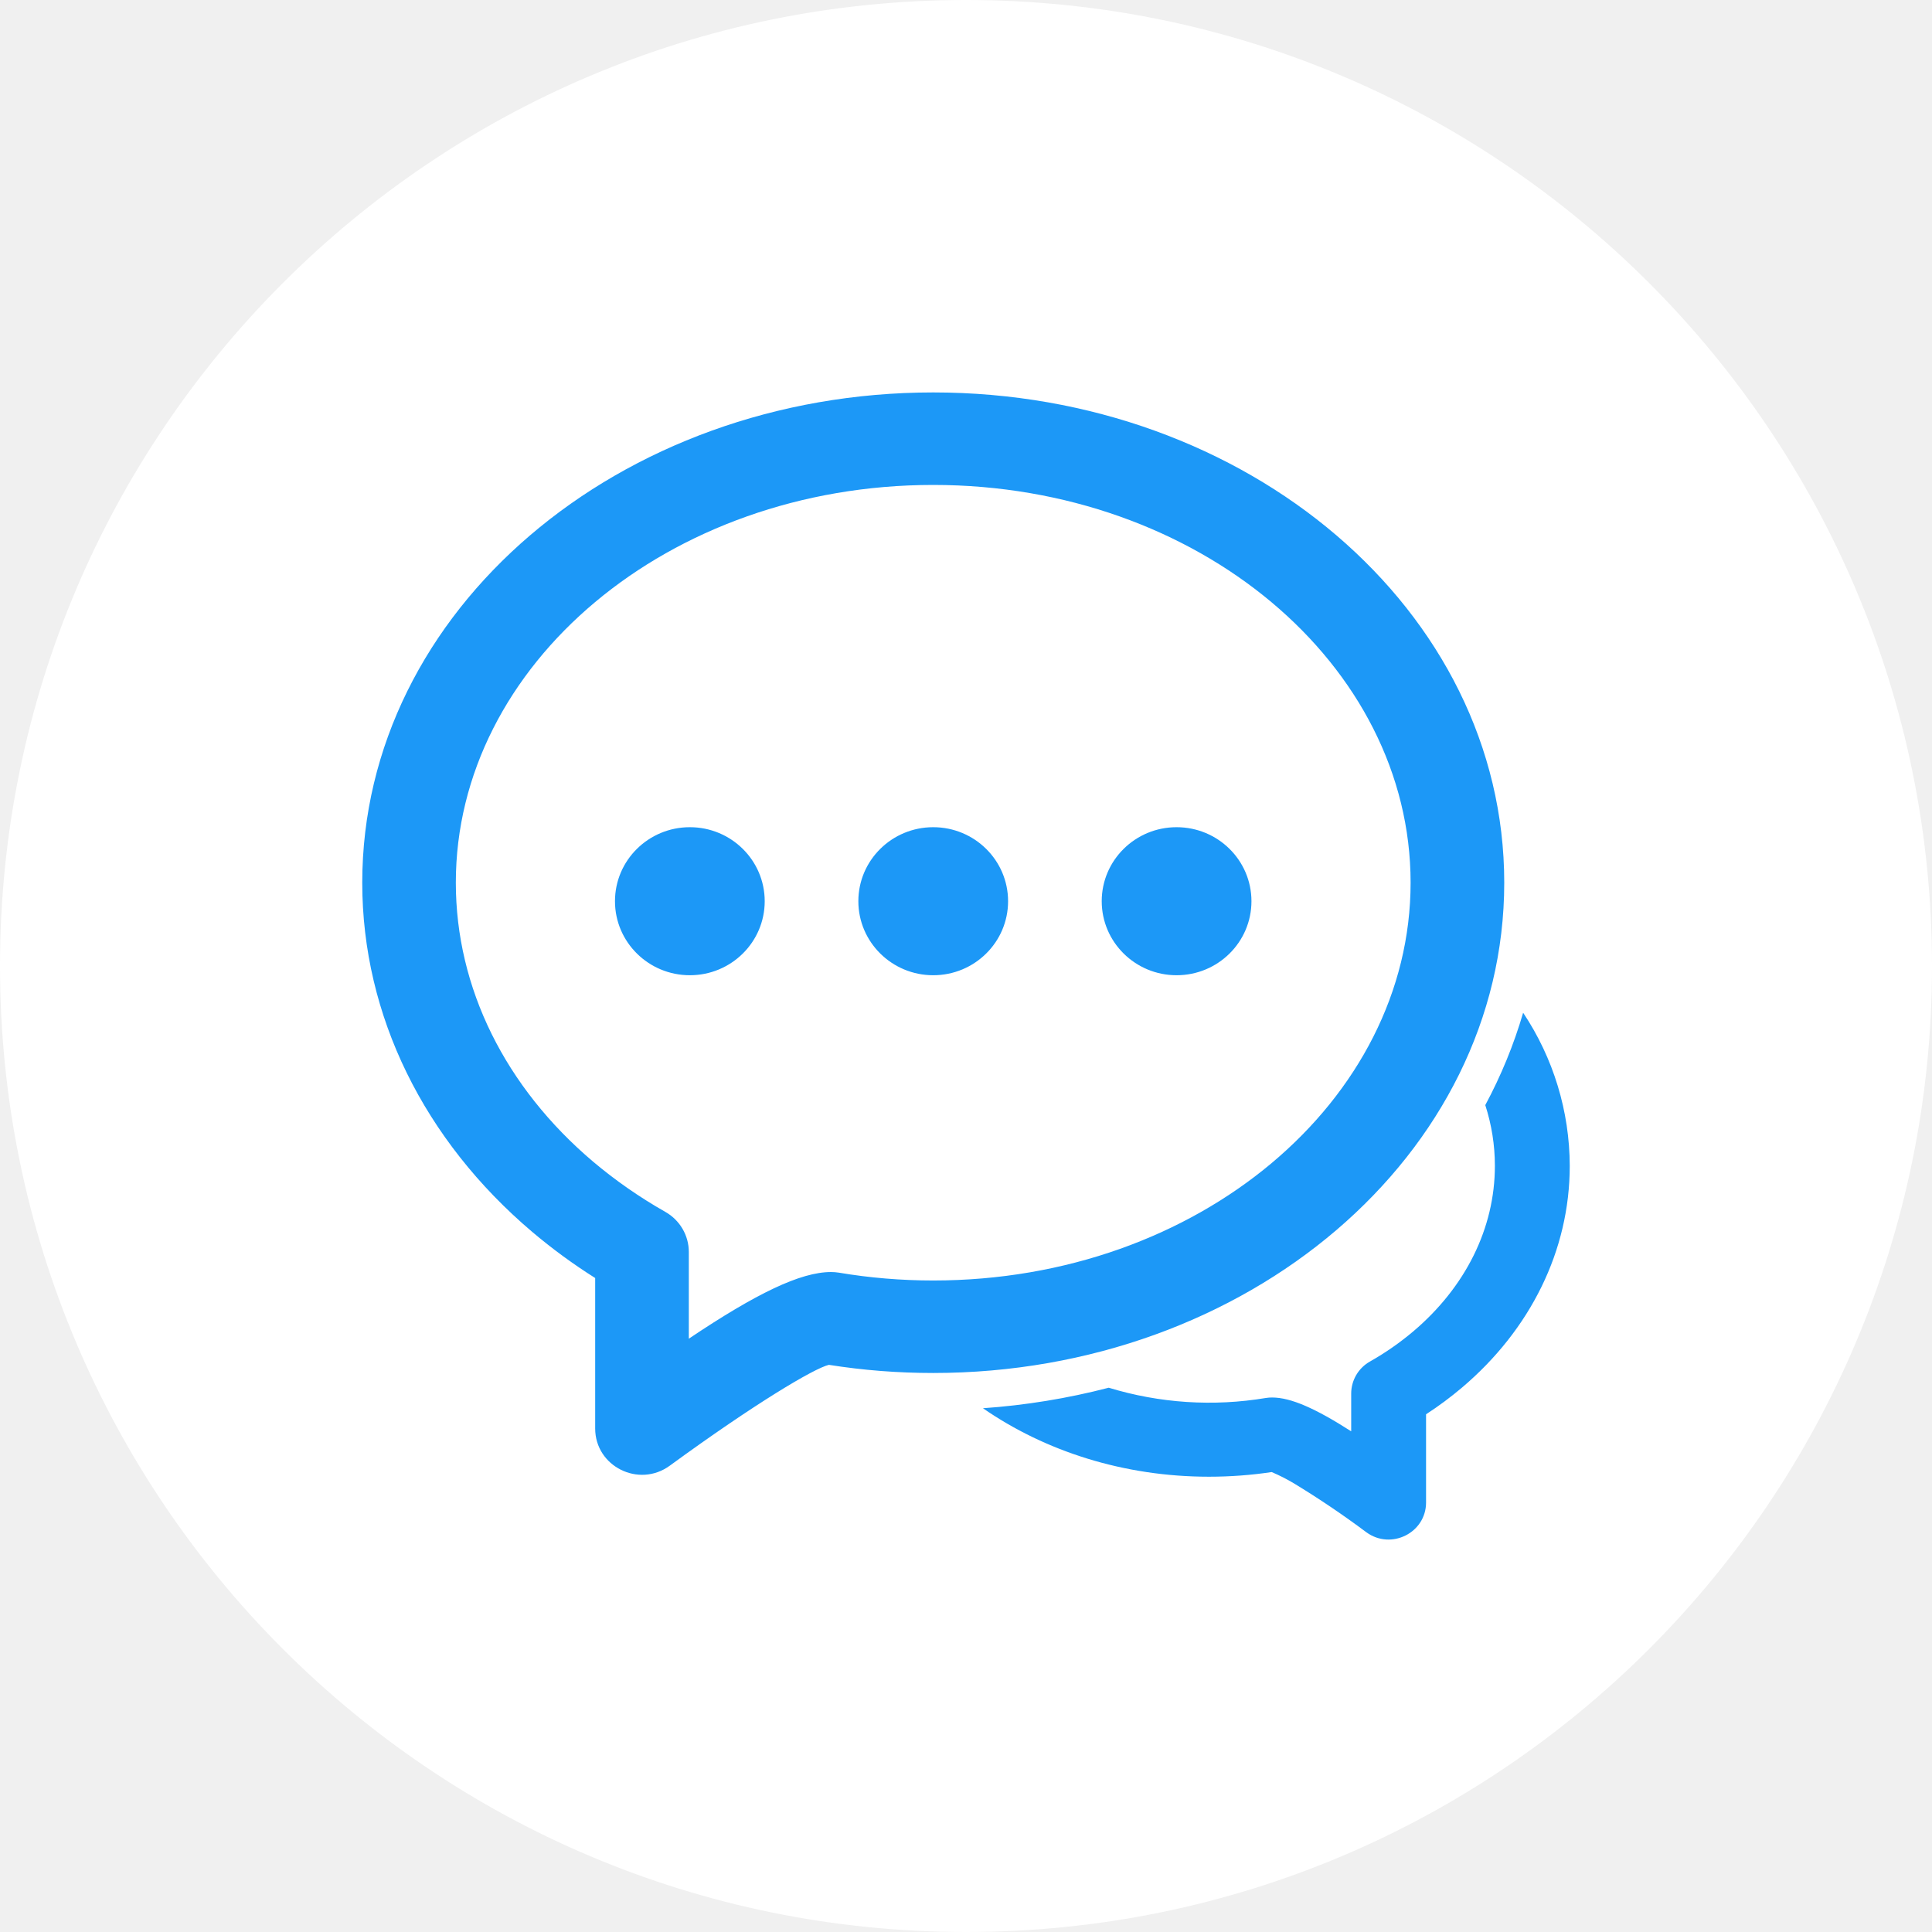
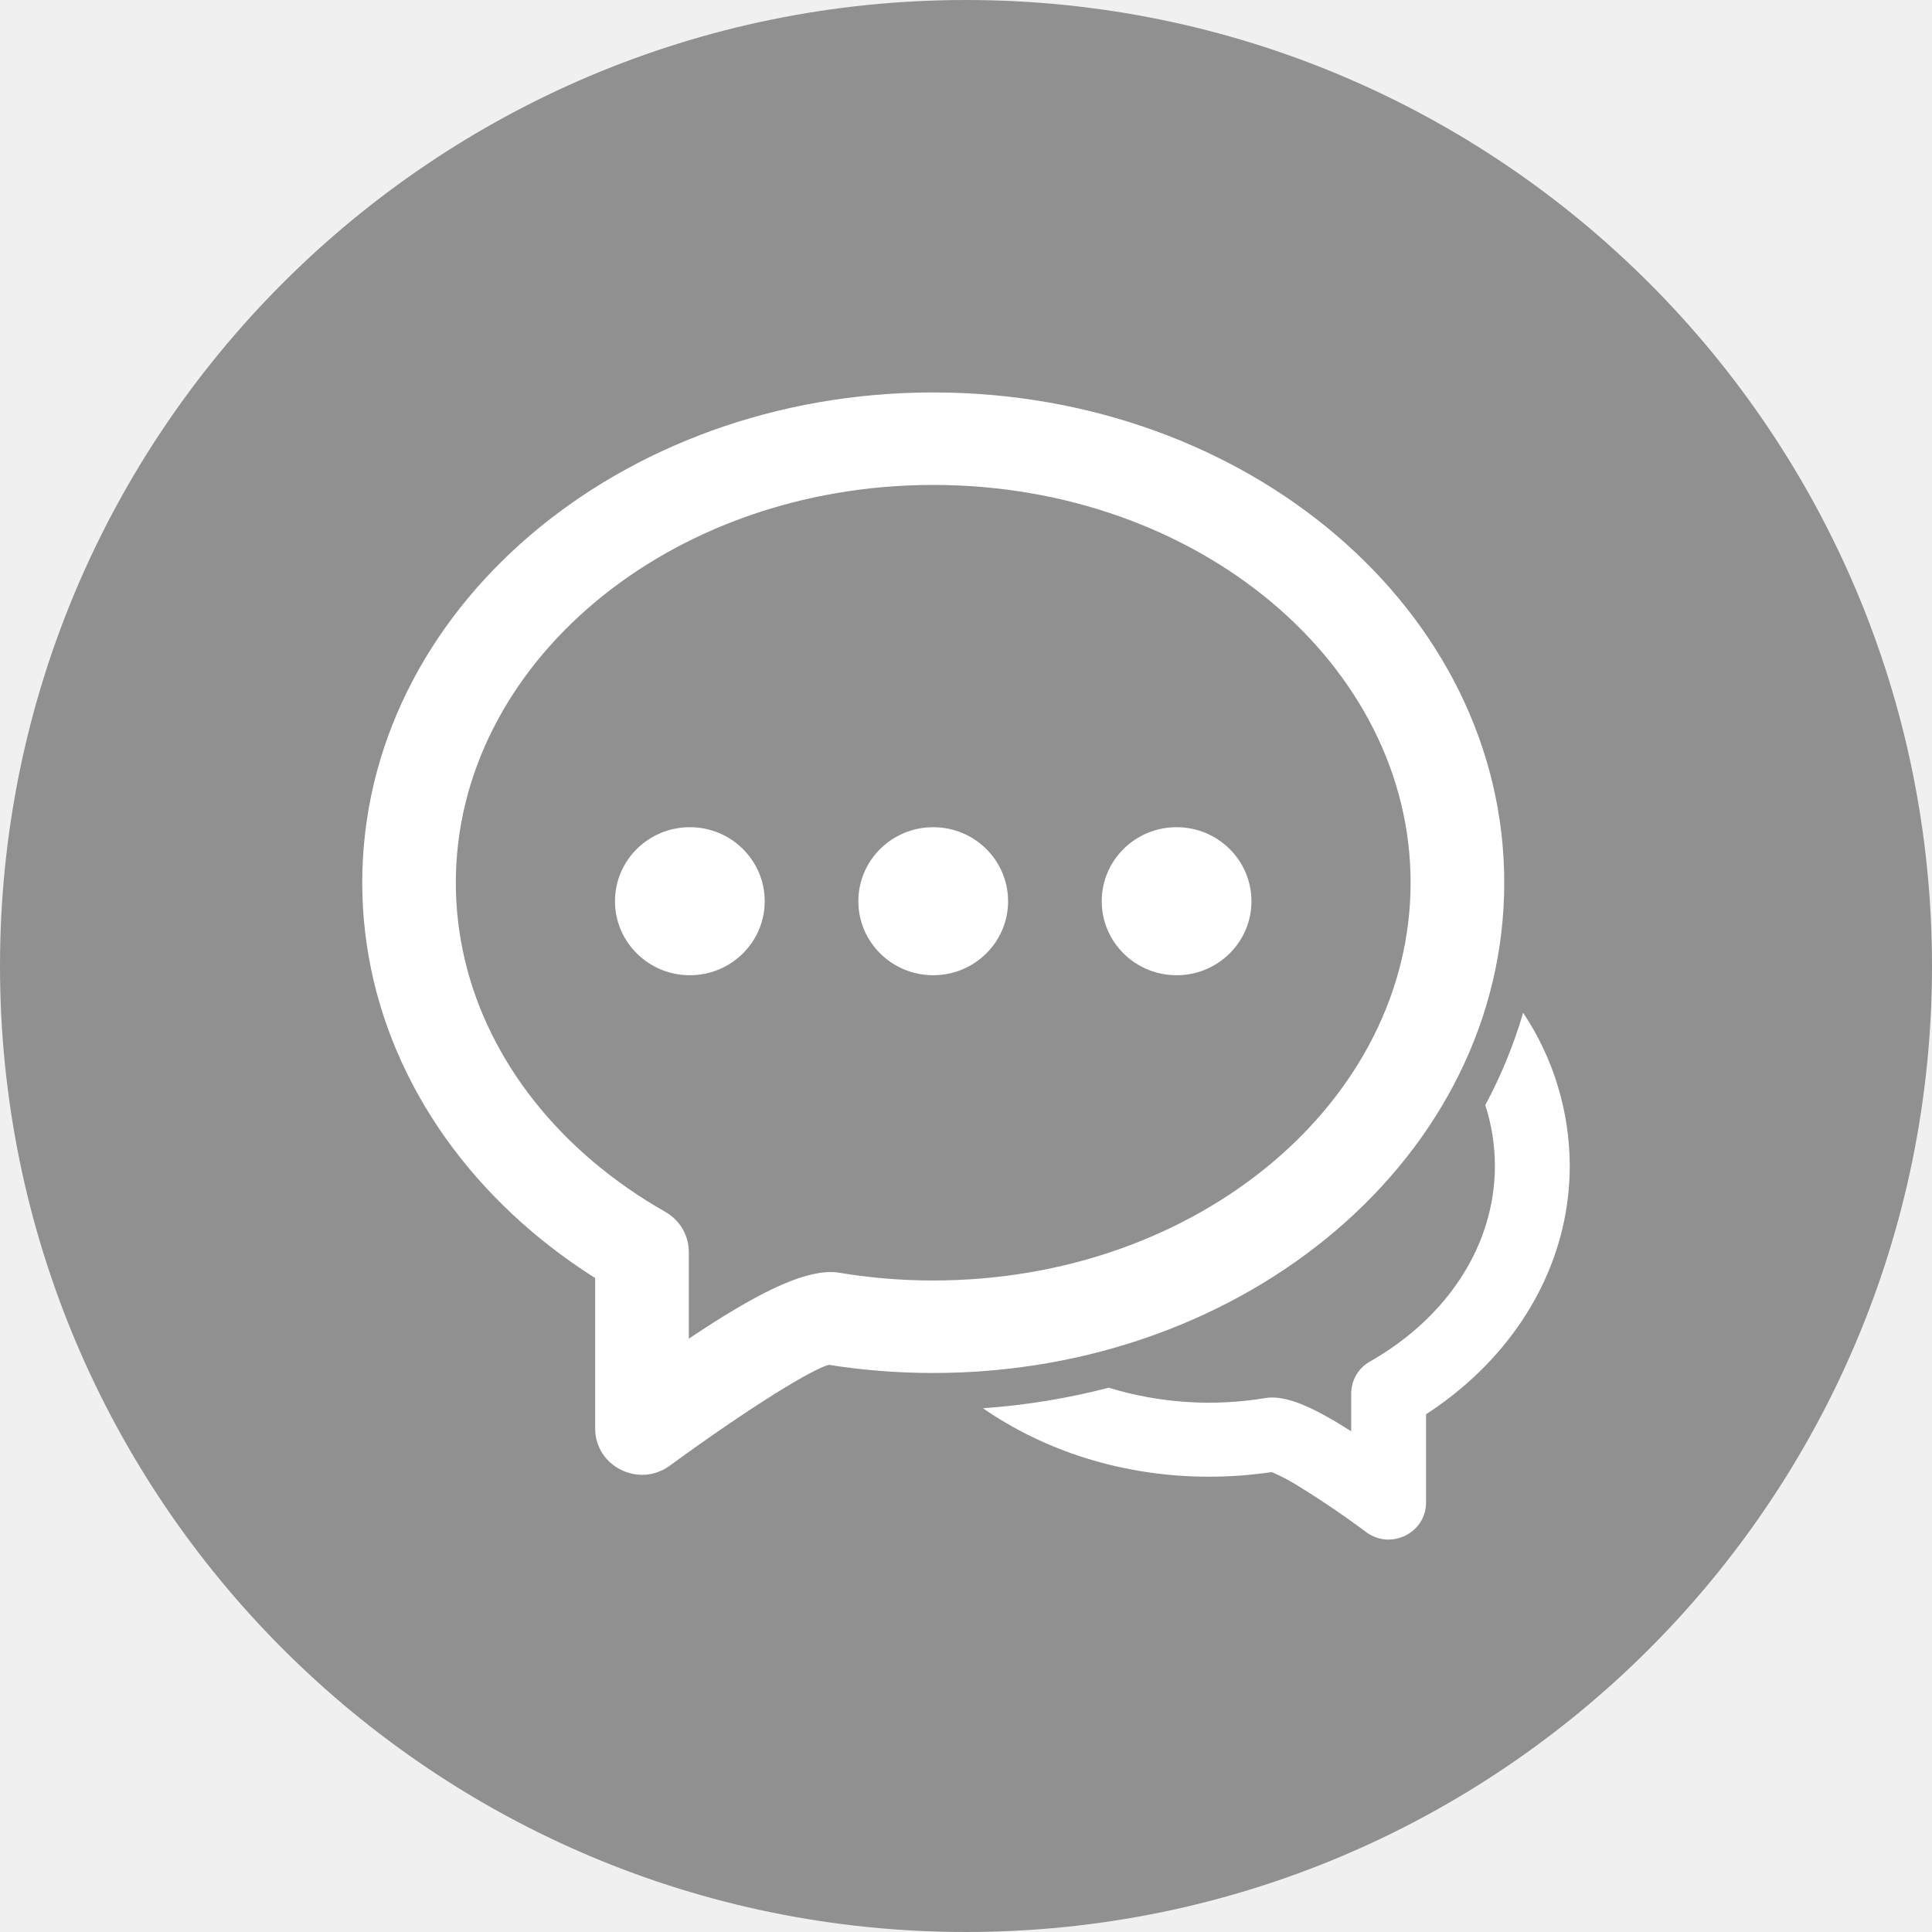
<svg xmlns="http://www.w3.org/2000/svg" viewBox="0 0 32 32">
  <g fill="none" fill-rule="evenodd">
-     <circle cx="16" cy="16" r="16" fill="white" />
-     <path fill="#1C98F7" d="M16.28 23.325a11.45 11.45 0 0 0 2.084-.34 5.696 5.696 0 0 0 2.602.17.627.627 0 0 1 .104-.008c.31 0 .717.18 1.31.56v-.625a.61.61 0 0 1 .311-.531c.258-.146.498-.314.717-.499.864-.732 1.352-1.708 1.352-2.742 0-.347-.055-.684-.159-1.006.261-.487.472-.999.627-1.53A4.59 4.59 0 0 1 26 19.31c0 1.405-.654 2.715-1.785 3.673a5.843 5.843 0 0 1-.595.442v1.461c0 .503-.58.792-.989.493a15.032 15.032 0 0 0-1.2-.81 2.986 2.986 0 0 0-.368-.187c-.34.051-.688.077-1.039.077-1.412 0-2.716-.423-3.743-1.134zm-7.466-2.922C7.03 18.89 6 16.829 6 14.62c0-4.513 4.258-8.12 9.457-8.12 5.2 0 9.458 3.607 9.458 8.12 0 4.514-4.259 8.121-9.458 8.121-.584 0-1.162-.045-1.728-.135-.245.058-1.224.64-2.635 1.67-.511.374-1.236.013-1.236-.616v-2.492a9.27 9.27 0 0 1-1.044-.765zm4.949.666c.043 0 .087.003.13.01.51.086 1.034.13 1.564.13 4.392 0 7.907-2.978 7.907-6.589 0-3.61-3.515-6.588-7.907-6.588-4.39 0-7.907 2.978-7.907 6.588 0 1.746.821 3.39 2.273 4.62.365.308.766.588 1.196.832.241.136.39.39.39.664v1.437c1.116-.749 1.85-1.104 2.354-1.104zm-2.337-4.916c-.685 0-1.24-.55-1.24-1.226 0-.677.555-1.226 1.24-1.226.685 0 1.24.549 1.24 1.226 0 .677-.555 1.226-1.24 1.226zm4.031 0c-.685 0-1.24-.55-1.24-1.226 0-.677.555-1.226 1.24-1.226.685 0 1.24.549 1.24 1.226 0 .677-.555 1.226-1.24 1.226zm4.031 0c-.685 0-1.24-.55-1.24-1.226 0-.677.555-1.226 1.24-1.226.685 0 1.24.549 1.24 1.226 0 .677-.555 1.226-1.24 1.226z" />
+     <circle cx="16" cy="16" r="16" fill="black" fill-opacity="0.4" />
+     <path fill="white" d="M16.28 23.325a11.45 11.45 0 0 0 2.084-.34 5.696 5.696 0 0 0 2.602.17.627.627 0 0 1 .104-.008c.31 0 .717.18 1.31.56v-.625a.61.61 0 0 1 .311-.531c.258-.146.498-.314.717-.499.864-.732 1.352-1.708 1.352-2.742 0-.347-.055-.684-.159-1.006.261-.487.472-.999.627-1.53A4.59 4.59 0 0 1 26 19.31c0 1.405-.654 2.715-1.785 3.673a5.843 5.843 0 0 1-.595.442v1.461c0 .503-.58.792-.989.493a15.032 15.032 0 0 0-1.2-.81 2.986 2.986 0 0 0-.368-.187c-.34.051-.688.077-1.039.077-1.412 0-2.716-.423-3.743-1.134zm-7.466-2.922C7.03 18.89 6 16.829 6 14.62c0-4.513 4.258-8.12 9.457-8.12 5.2 0 9.458 3.607 9.458 8.12 0 4.514-4.259 8.121-9.458 8.121-.584 0-1.162-.045-1.728-.135-.245.058-1.224.64-2.635 1.67-.511.374-1.236.013-1.236-.616v-2.492a9.27 9.27 0 0 1-1.044-.765zm4.949.666c.043 0 .087.003.13.01.51.086 1.034.13 1.564.13 4.392 0 7.907-2.978 7.907-6.589 0-3.61-3.515-6.588-7.907-6.588-4.39 0-7.907 2.978-7.907 6.588 0 1.746.821 3.39 2.273 4.62.365.308.766.588 1.196.832.241.136.39.39.39.664v1.437c1.116-.749 1.85-1.104 2.354-1.104zm-2.337-4.916c-.685 0-1.24-.55-1.24-1.226 0-.677.555-1.226 1.24-1.226.685 0 1.24.549 1.24 1.226 0 .677-.555 1.226-1.24 1.226zm4.031 0c-.685 0-1.24-.55-1.24-1.226 0-.677.555-1.226 1.24-1.226.685 0 1.24.549 1.24 1.226 0 .677-.555 1.226-1.24 1.226zm4.031 0c-.685 0-1.24-.55-1.24-1.226 0-.677.555-1.226 1.24-1.226.685 0 1.24.549 1.24 1.226 0 .677-.555 1.226-1.24 1.226z" />
  </g>
</svg>
